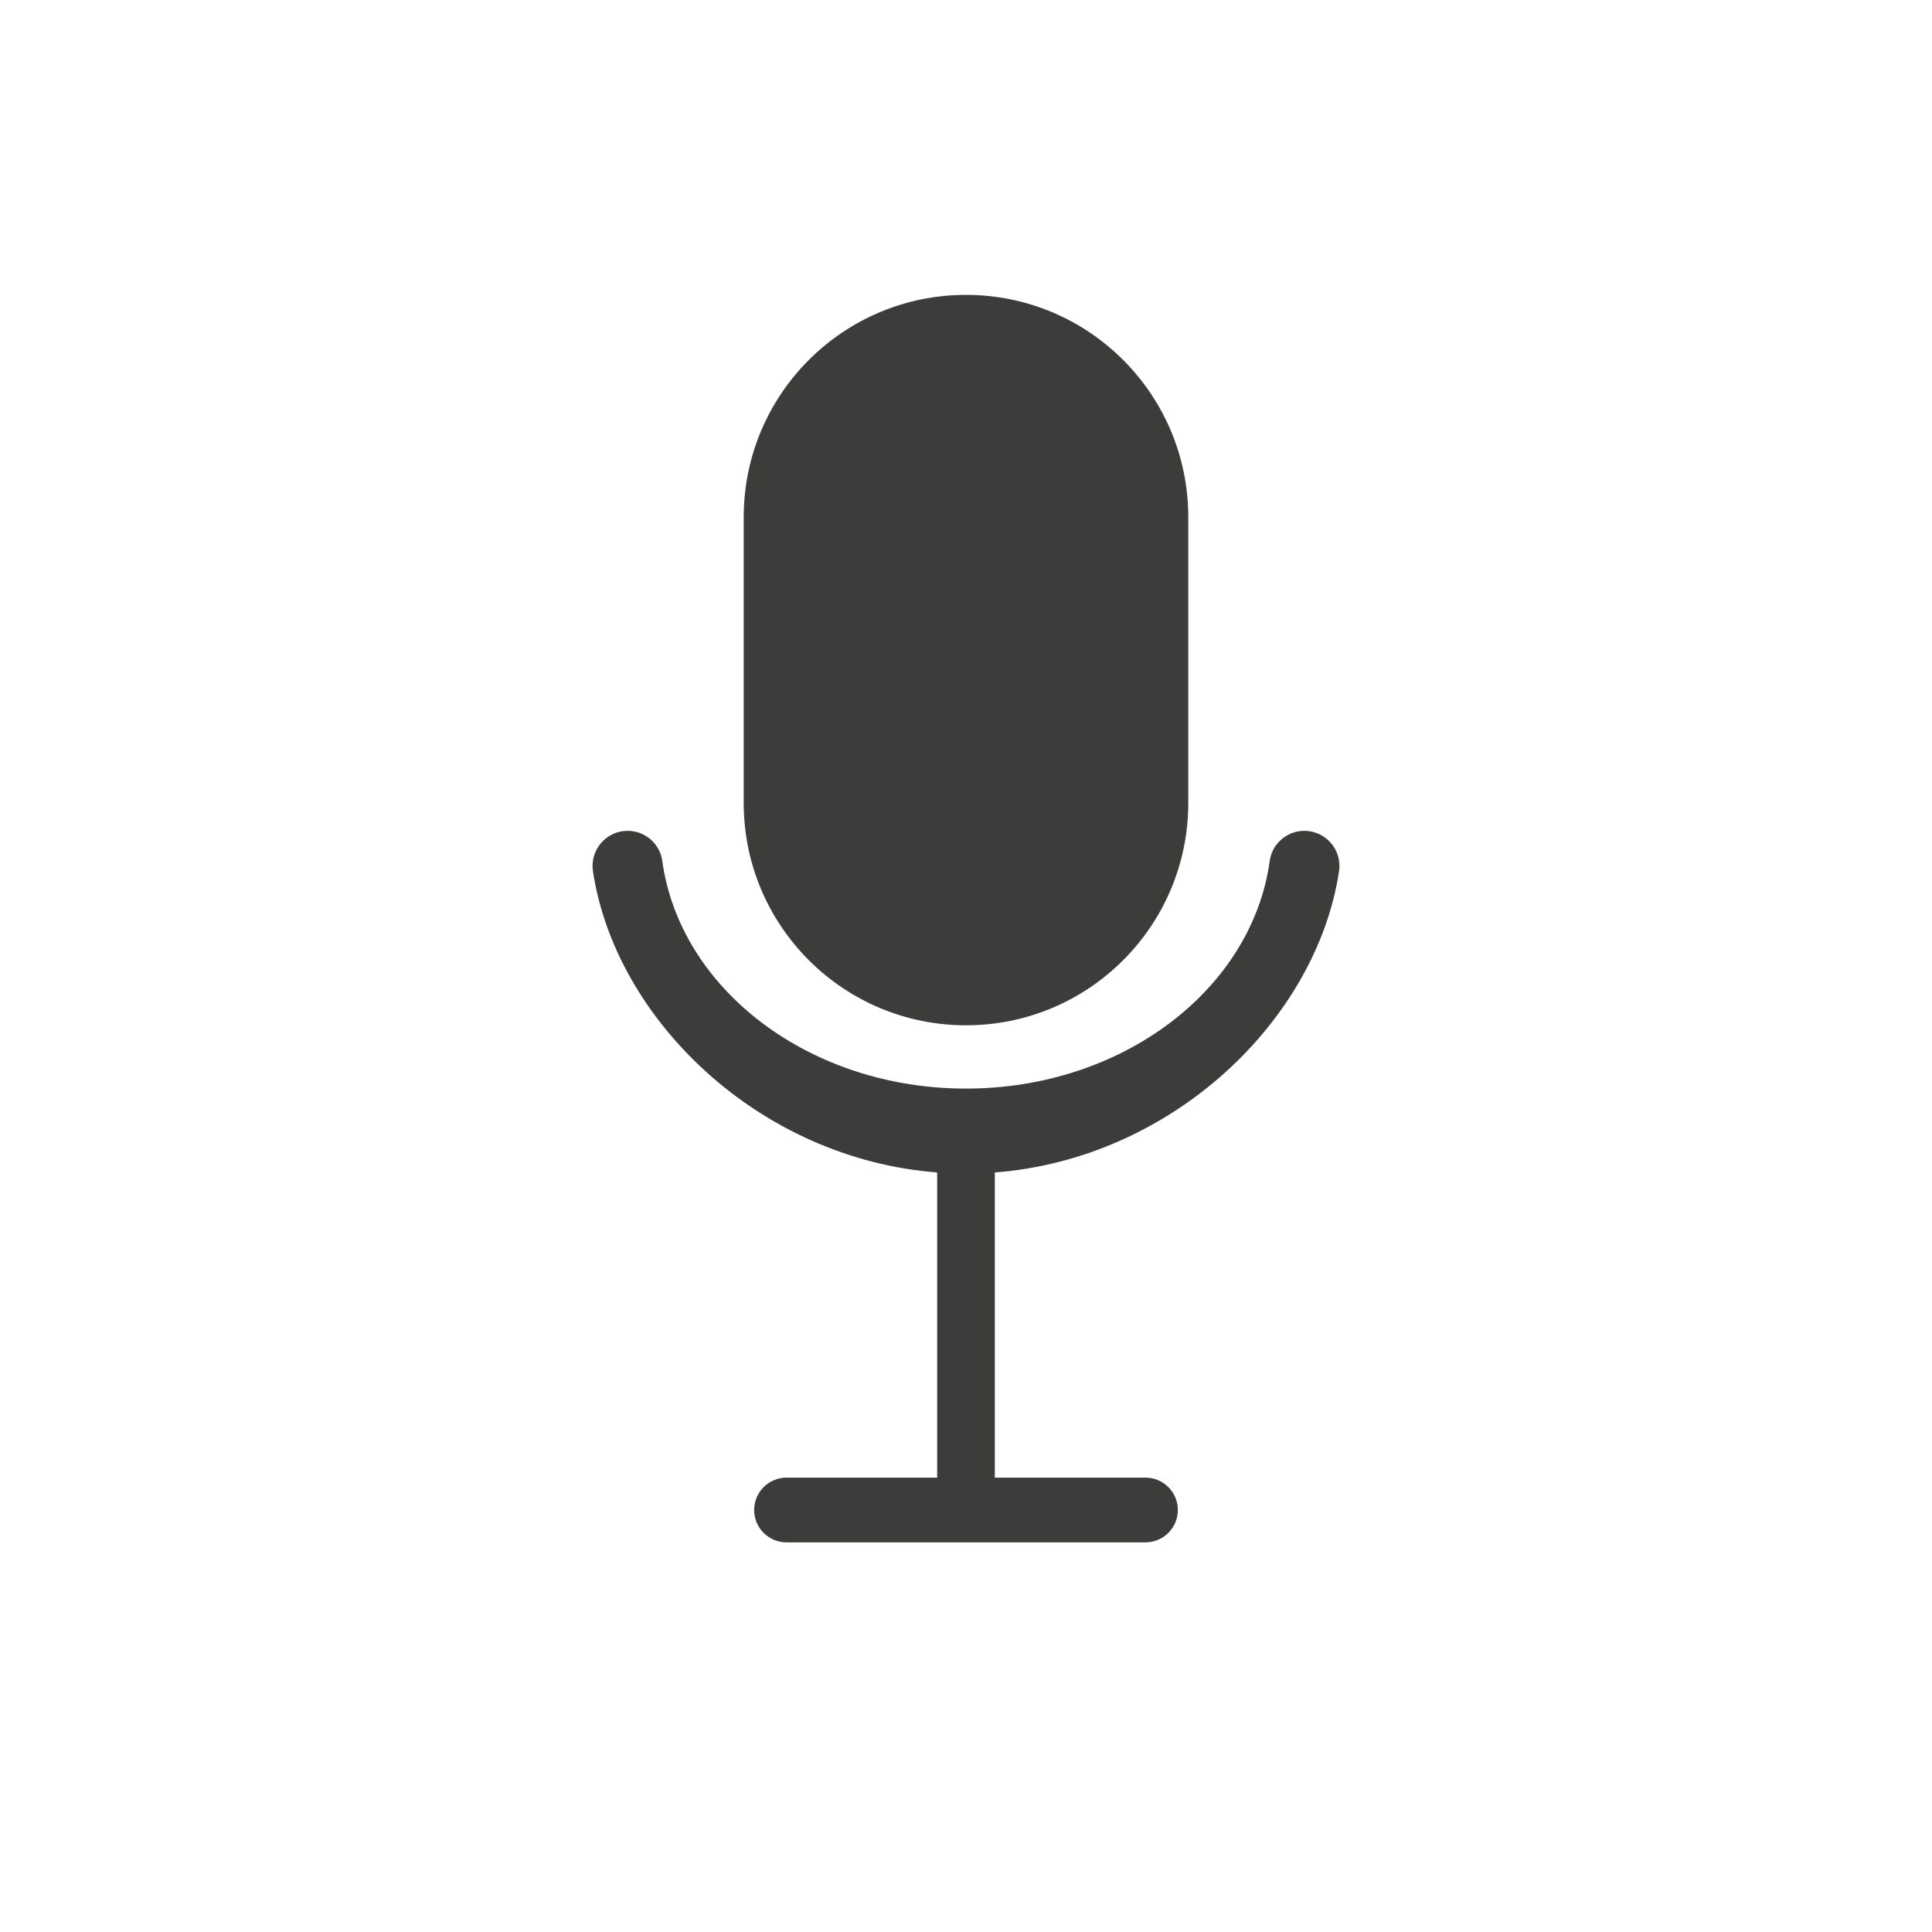
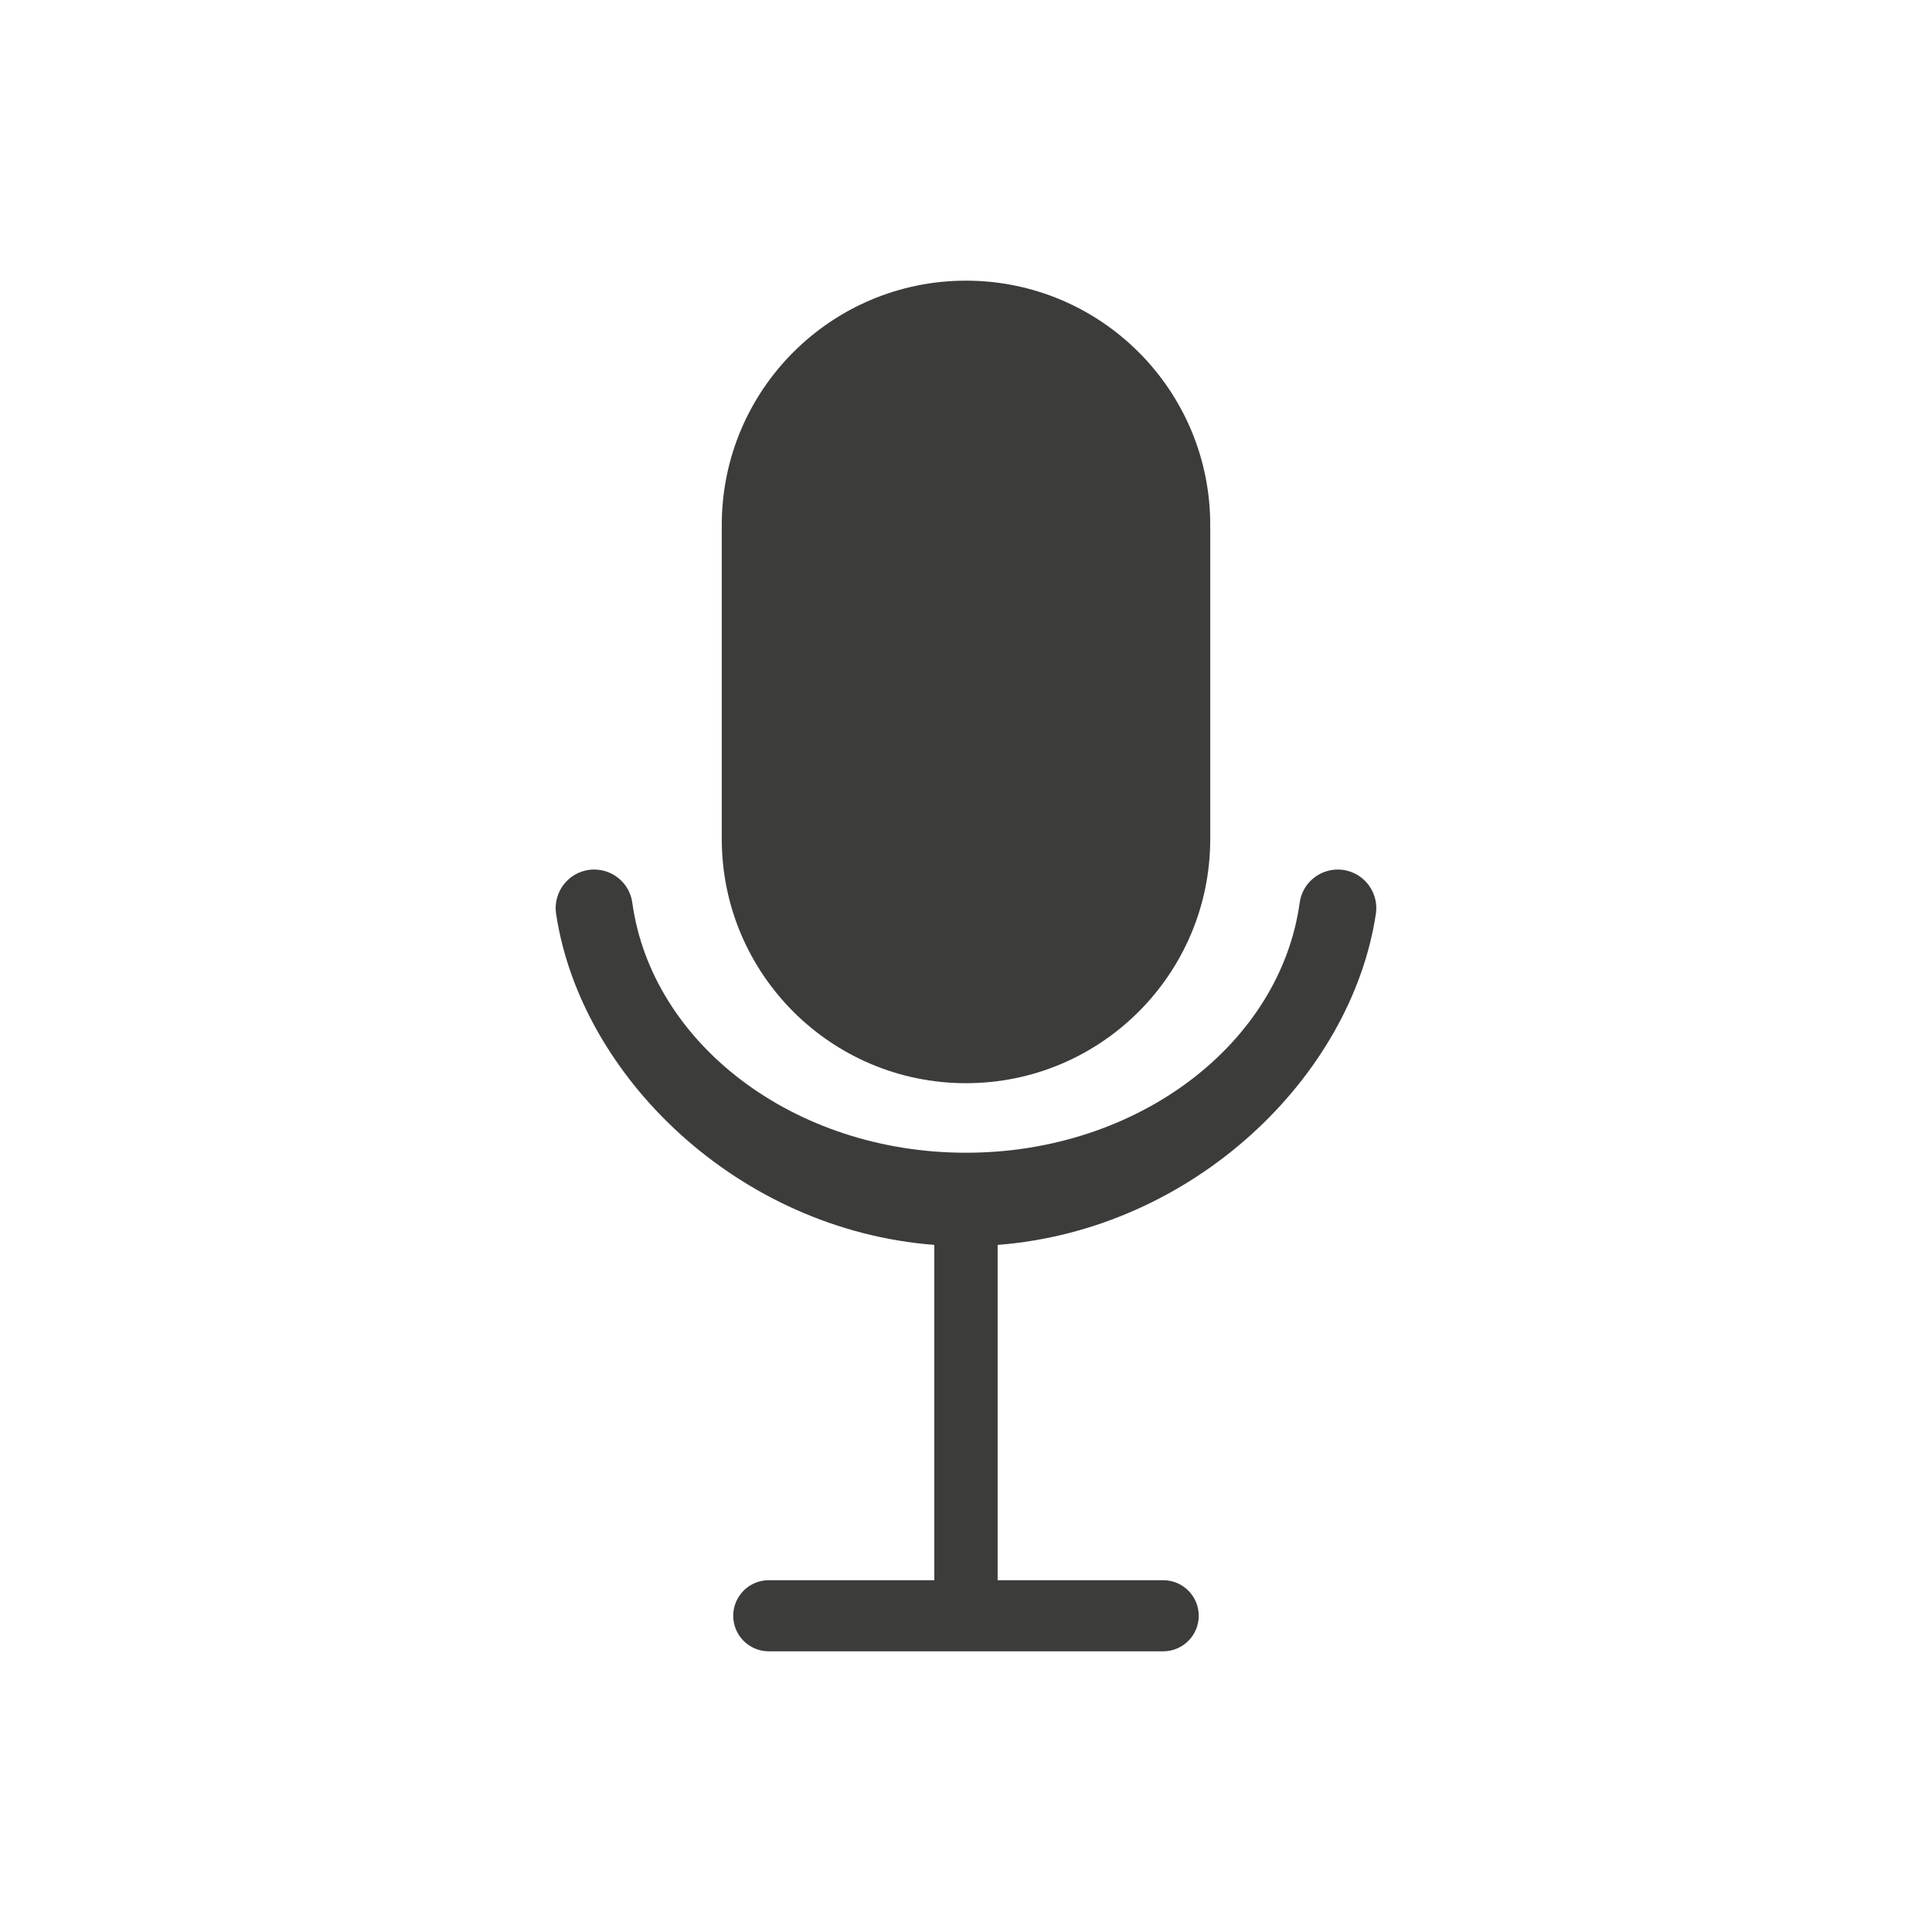
<svg xmlns="http://www.w3.org/2000/svg" id="Layer_1" data-name="Layer 1" viewBox="0 0 2000 2000">
  <defs>
    <style>
      .cls-1 {
        fill: #3c3c3b;
      }
    </style>
  </defs>
-   <rect class="cls-1" x="769.89" y="305.26" width="460.21" height="756.12" rx="230.11" ry="230.11" />
-   <path class="cls-1" d="M1350.32,860.08c-18.05,0-33.44,13.26-35.91,31.14-18.3,132.69-152.08,235.68-314.41,235.68s-296.11-102.99-314.41-235.68c-2.47-17.88-17.86-31.14-35.91-31.14h0c-22.24,0-39.18,19.82-35.86,41.81,23.13,153.31,171.76,297.62,356.35,311.84v315.91h-155.97c-18.5,0-33.5,15-33.5,33.5s15,33.5,33.5,33.5h371.59c18.5,0,33.5-15,33.5-33.5s-15-33.5-33.5-33.5h-155.97v-315.91c184.59-14.22,333.22-158.53,356.35-311.84,3.32-21.99-13.62-41.81-35.86-41.81Z" />
+   <rect class="cls-1" x="747.18" y="290.55" width="505.65" height="830.77" rx="252.82" ry="252.82" />
+   <path class="cls-1" d="M1384.9,900.15c-19.83,0-36.75,14.57-39.46,34.21-20.1,145.79-167.1,258.95-345.45,258.95s-325.35-113.16-345.45-258.95c-2.71-19.65-19.62-34.21-39.46-34.21h0c-24.44,0-43.05,21.77-39.4,45.94,25.41,168.45,188.72,327,391.53,342.63v347.1h-171.37c-20.33,0-36.81,16.48-36.81,36.81s16.48,36.81,36.81,36.81h408.28c20.33,0,36.81-16.48,36.81-36.81s-16.48-36.81-36.81-36.81h-171.37v-347.1c202.81-15.62,366.12-174.18,391.53-342.63,3.65-24.16-14.96-45.94-39.4-45.94Z" />
</svg>
